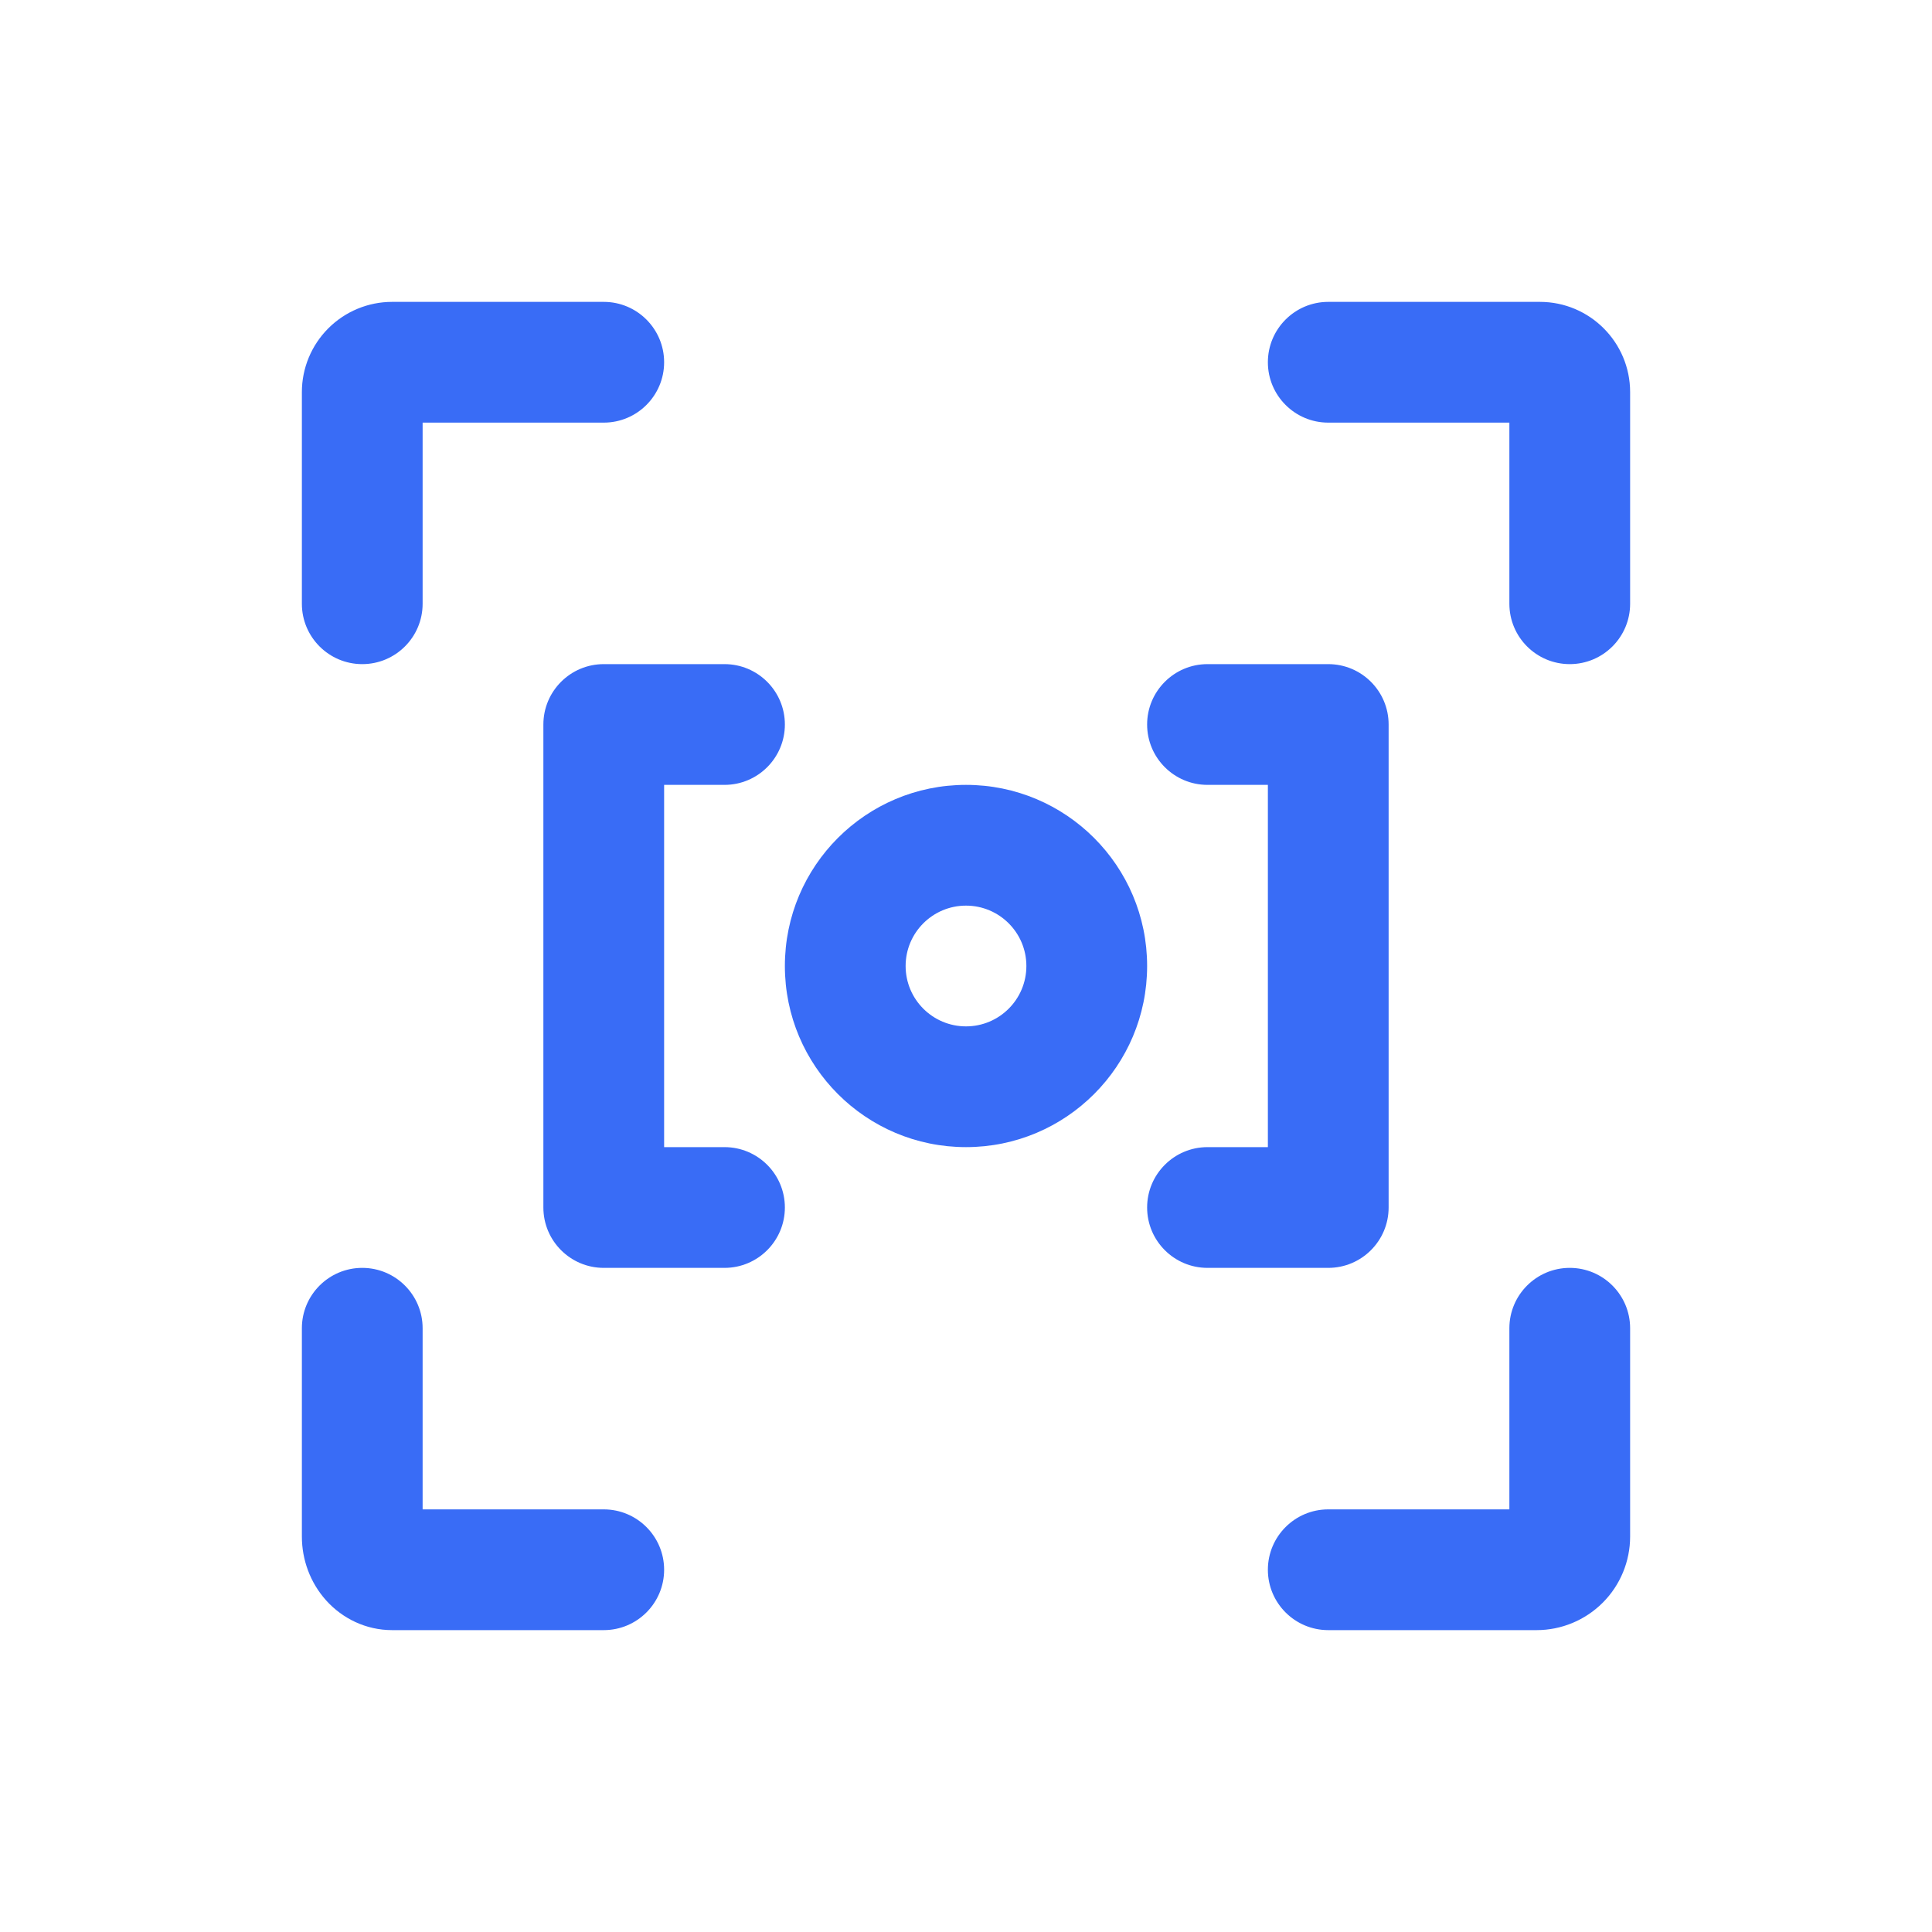
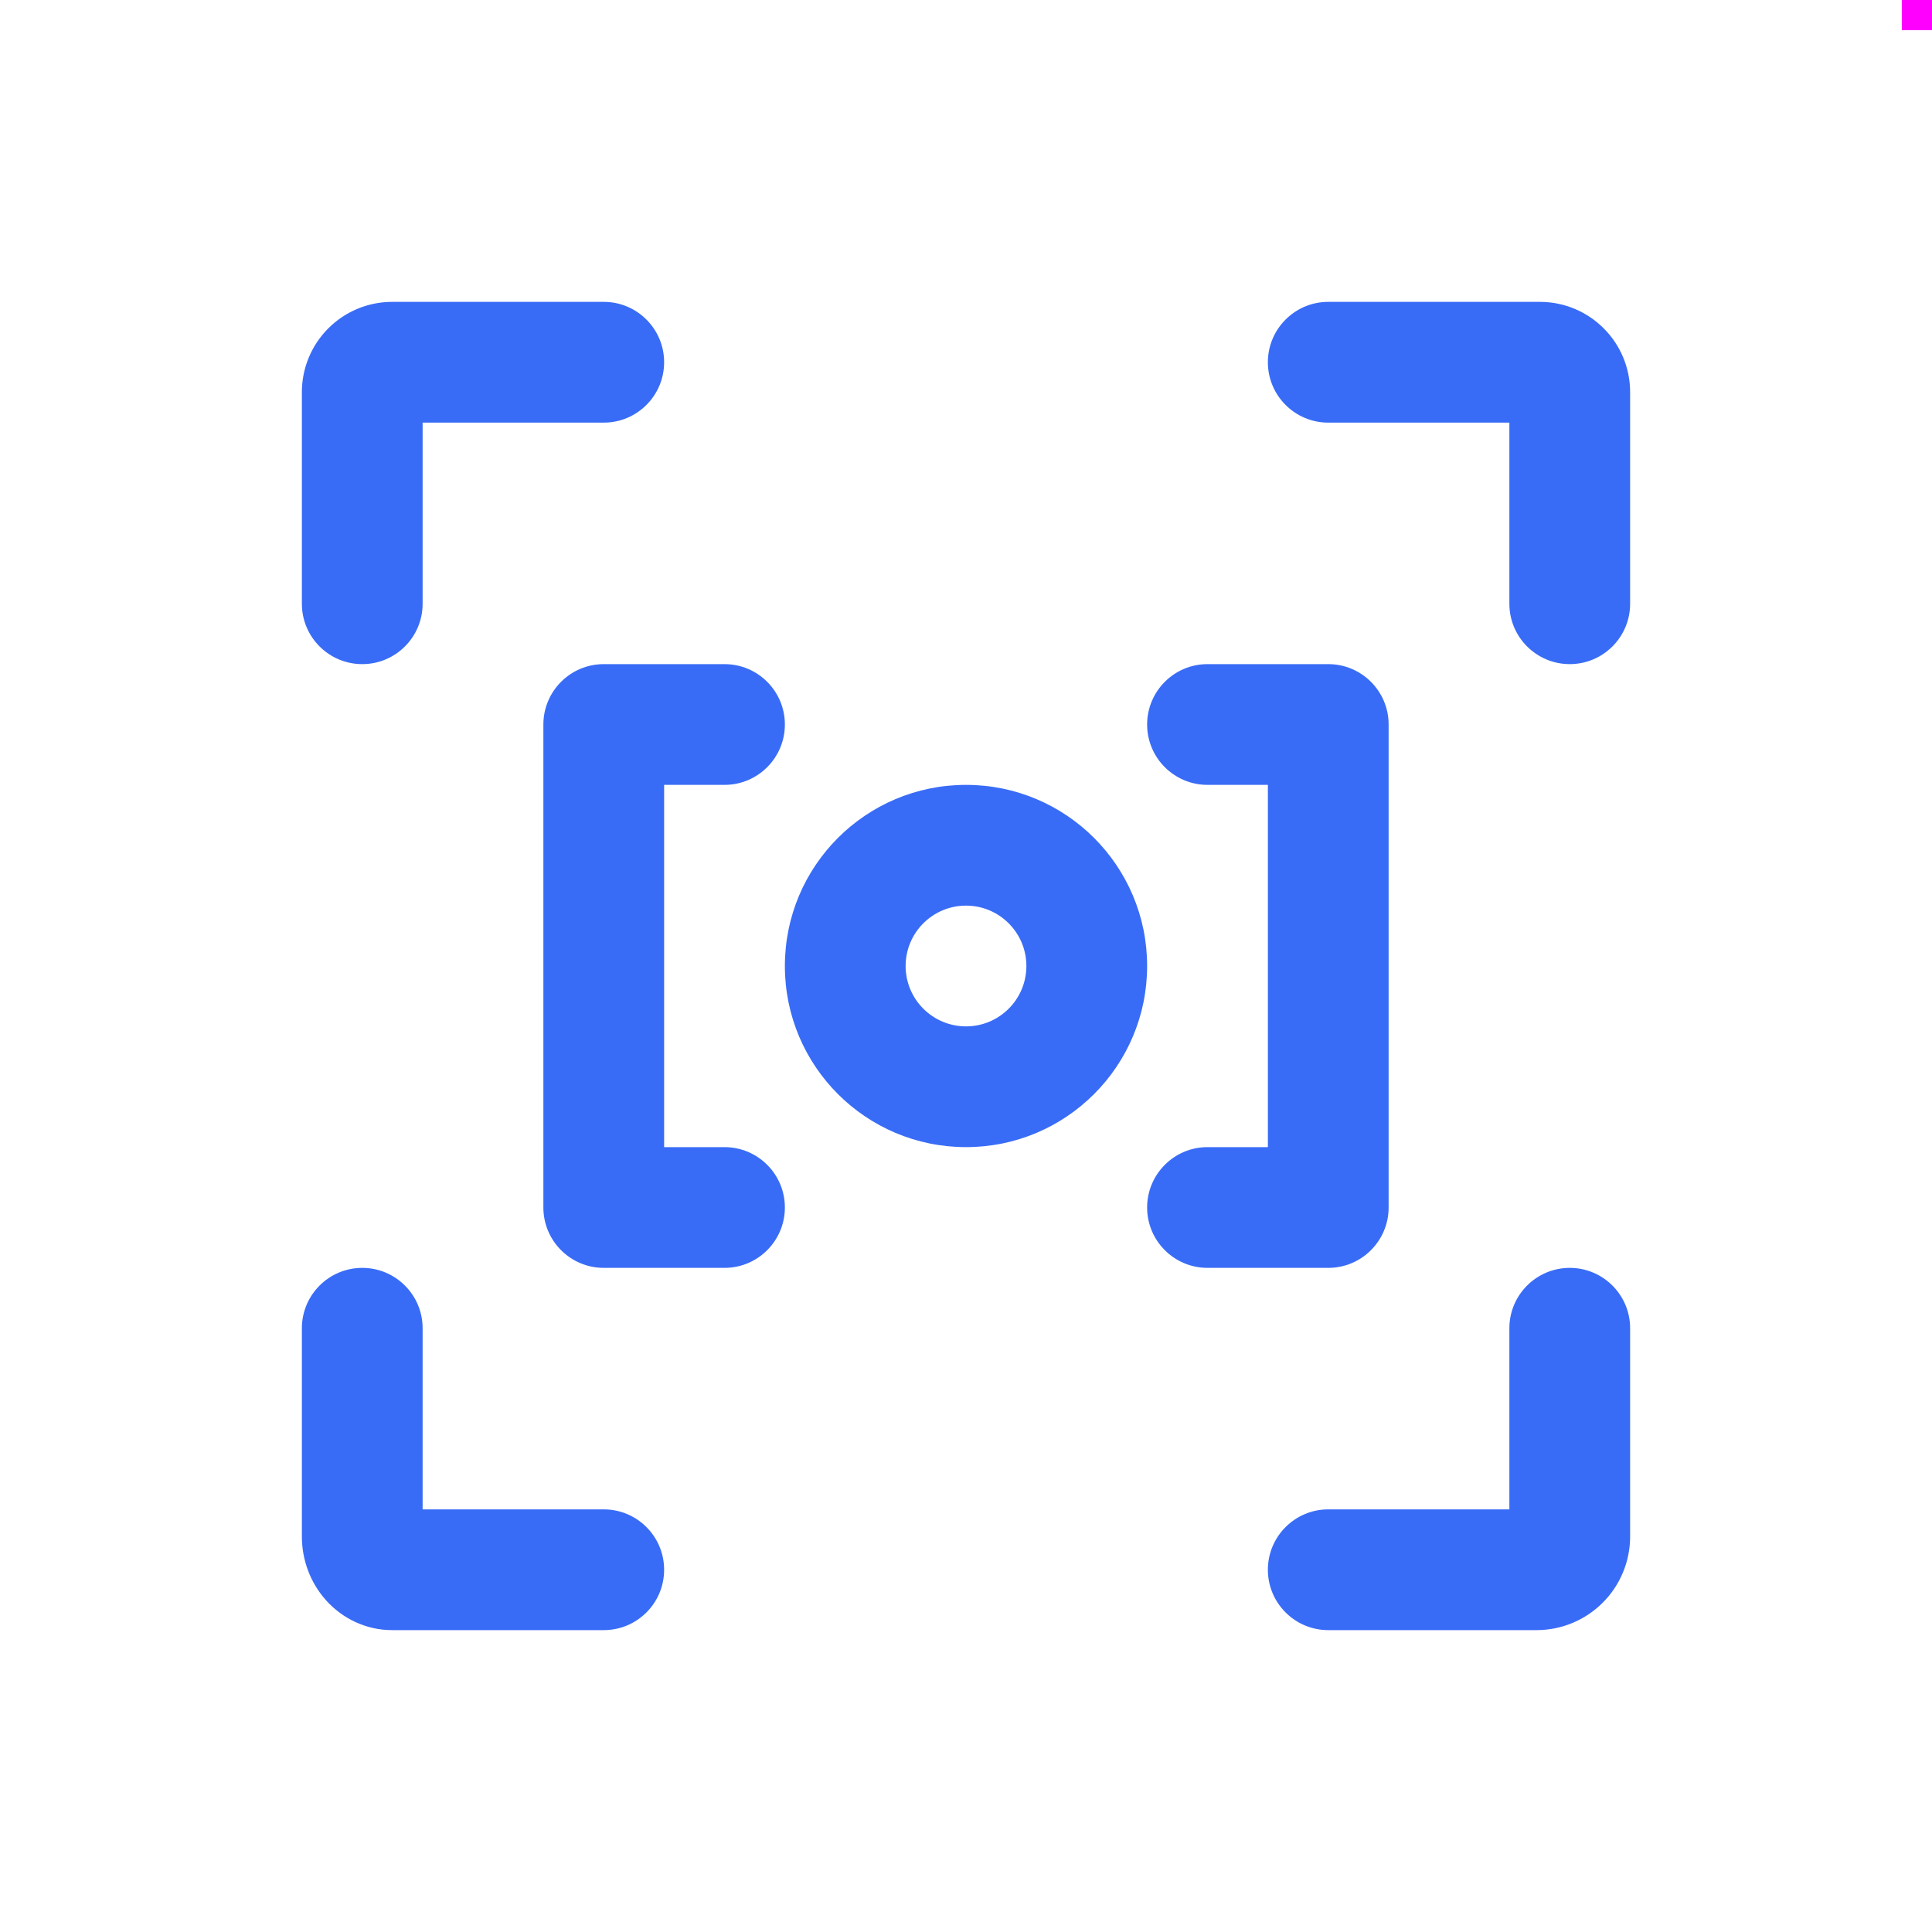
<svg xmlns="http://www.w3.org/2000/svg" width="32" height="32" viewBox="0 0 32 32" fill="none">
  <path fill-rule="evenodd" clip-rule="evenodd" d="M6.494 5L6.495 5L10 5C10.552 5 11 5.448 11 6C11 6.552 10.552 7 10 7H7V10C7 10.552 6.552 11 6 11C5.448 11 5 10.552 5 10L5 6.494C5 6.098 5.158 5.718 5.438 5.438C5.718 5.158 6.098 5 6.494 5Z" fill="#396CF6" />
  <path fill-rule="evenodd" clip-rule="evenodd" d="M21 6C21 5.448 21.448 5 22 5H25.505C26.331 5 27 5.67 27 6.495V10C27 10.552 26.552 11 26 11C25.448 11 25 10.552 25 10V7H22C21.448 7 21 6.552 21 6Z" fill="#396CF6" />
  <path fill-rule="evenodd" clip-rule="evenodd" d="M6 21C6.552 21 7 21.448 7 22V25H10C10.552 25 11 25.448 11 26C11 26.552 10.552 27 10 27H6.494C6.062 27 5.672 26.808 5.402 26.508C5.135 26.211 5 25.829 5 25.45L5 22C5 21.448 5.448 21 6 21Z" fill="#396CF6" />
  <path fill-rule="evenodd" clip-rule="evenodd" d="M26 21C26.552 21 27 21.448 27 22V25.45C27 25.86 26.837 26.255 26.547 26.545C26.256 26.836 25.862 27 25.451 27H22C21.448 27 21 26.552 21 26C21 25.448 21.448 25 22 25H25V22C25 21.448 25.448 21 26 21Z" fill="#396CF6" />
  <path fill-rule="evenodd" clip-rule="evenodd" d="M9 12C9 11.448 9.448 11 10 11H12C12.552 11 13 11.448 13 12C13 12.552 12.552 13 12 13H11V19H12C12.552 19 13 19.448 13 20C13 20.552 12.552 21 12 21H10C9.448 21 9 20.552 9 20V12ZM19 12C19 11.448 19.448 11 20 11H22C22.552 11 23 11.448 23 12V20C23 20.552 22.552 21 22 21H20C19.448 21 19 20.552 19 20C19 19.448 19.448 19 20 19H21V13H20C19.448 13 19 12.552 19 12Z" fill="#396CF6" />
  <path fill-rule="evenodd" clip-rule="evenodd" d="M16 15C15.448 15 15 15.448 15 16C15 16.552 15.448 17 16 17C16.552 17 17 16.552 17 16C17 15.448 16.552 15 16 15ZM13 16C13 14.343 14.343 13 16 13C17.657 13 19 14.343 19 16C19 17.657 17.657 19 16 19C14.343 19 13 17.657 13 16Z" fill="#396CF6" />
+   <path d="M31.5 0H32V0.5H31.5Z" fill="#FF00FF" />
</svg>
